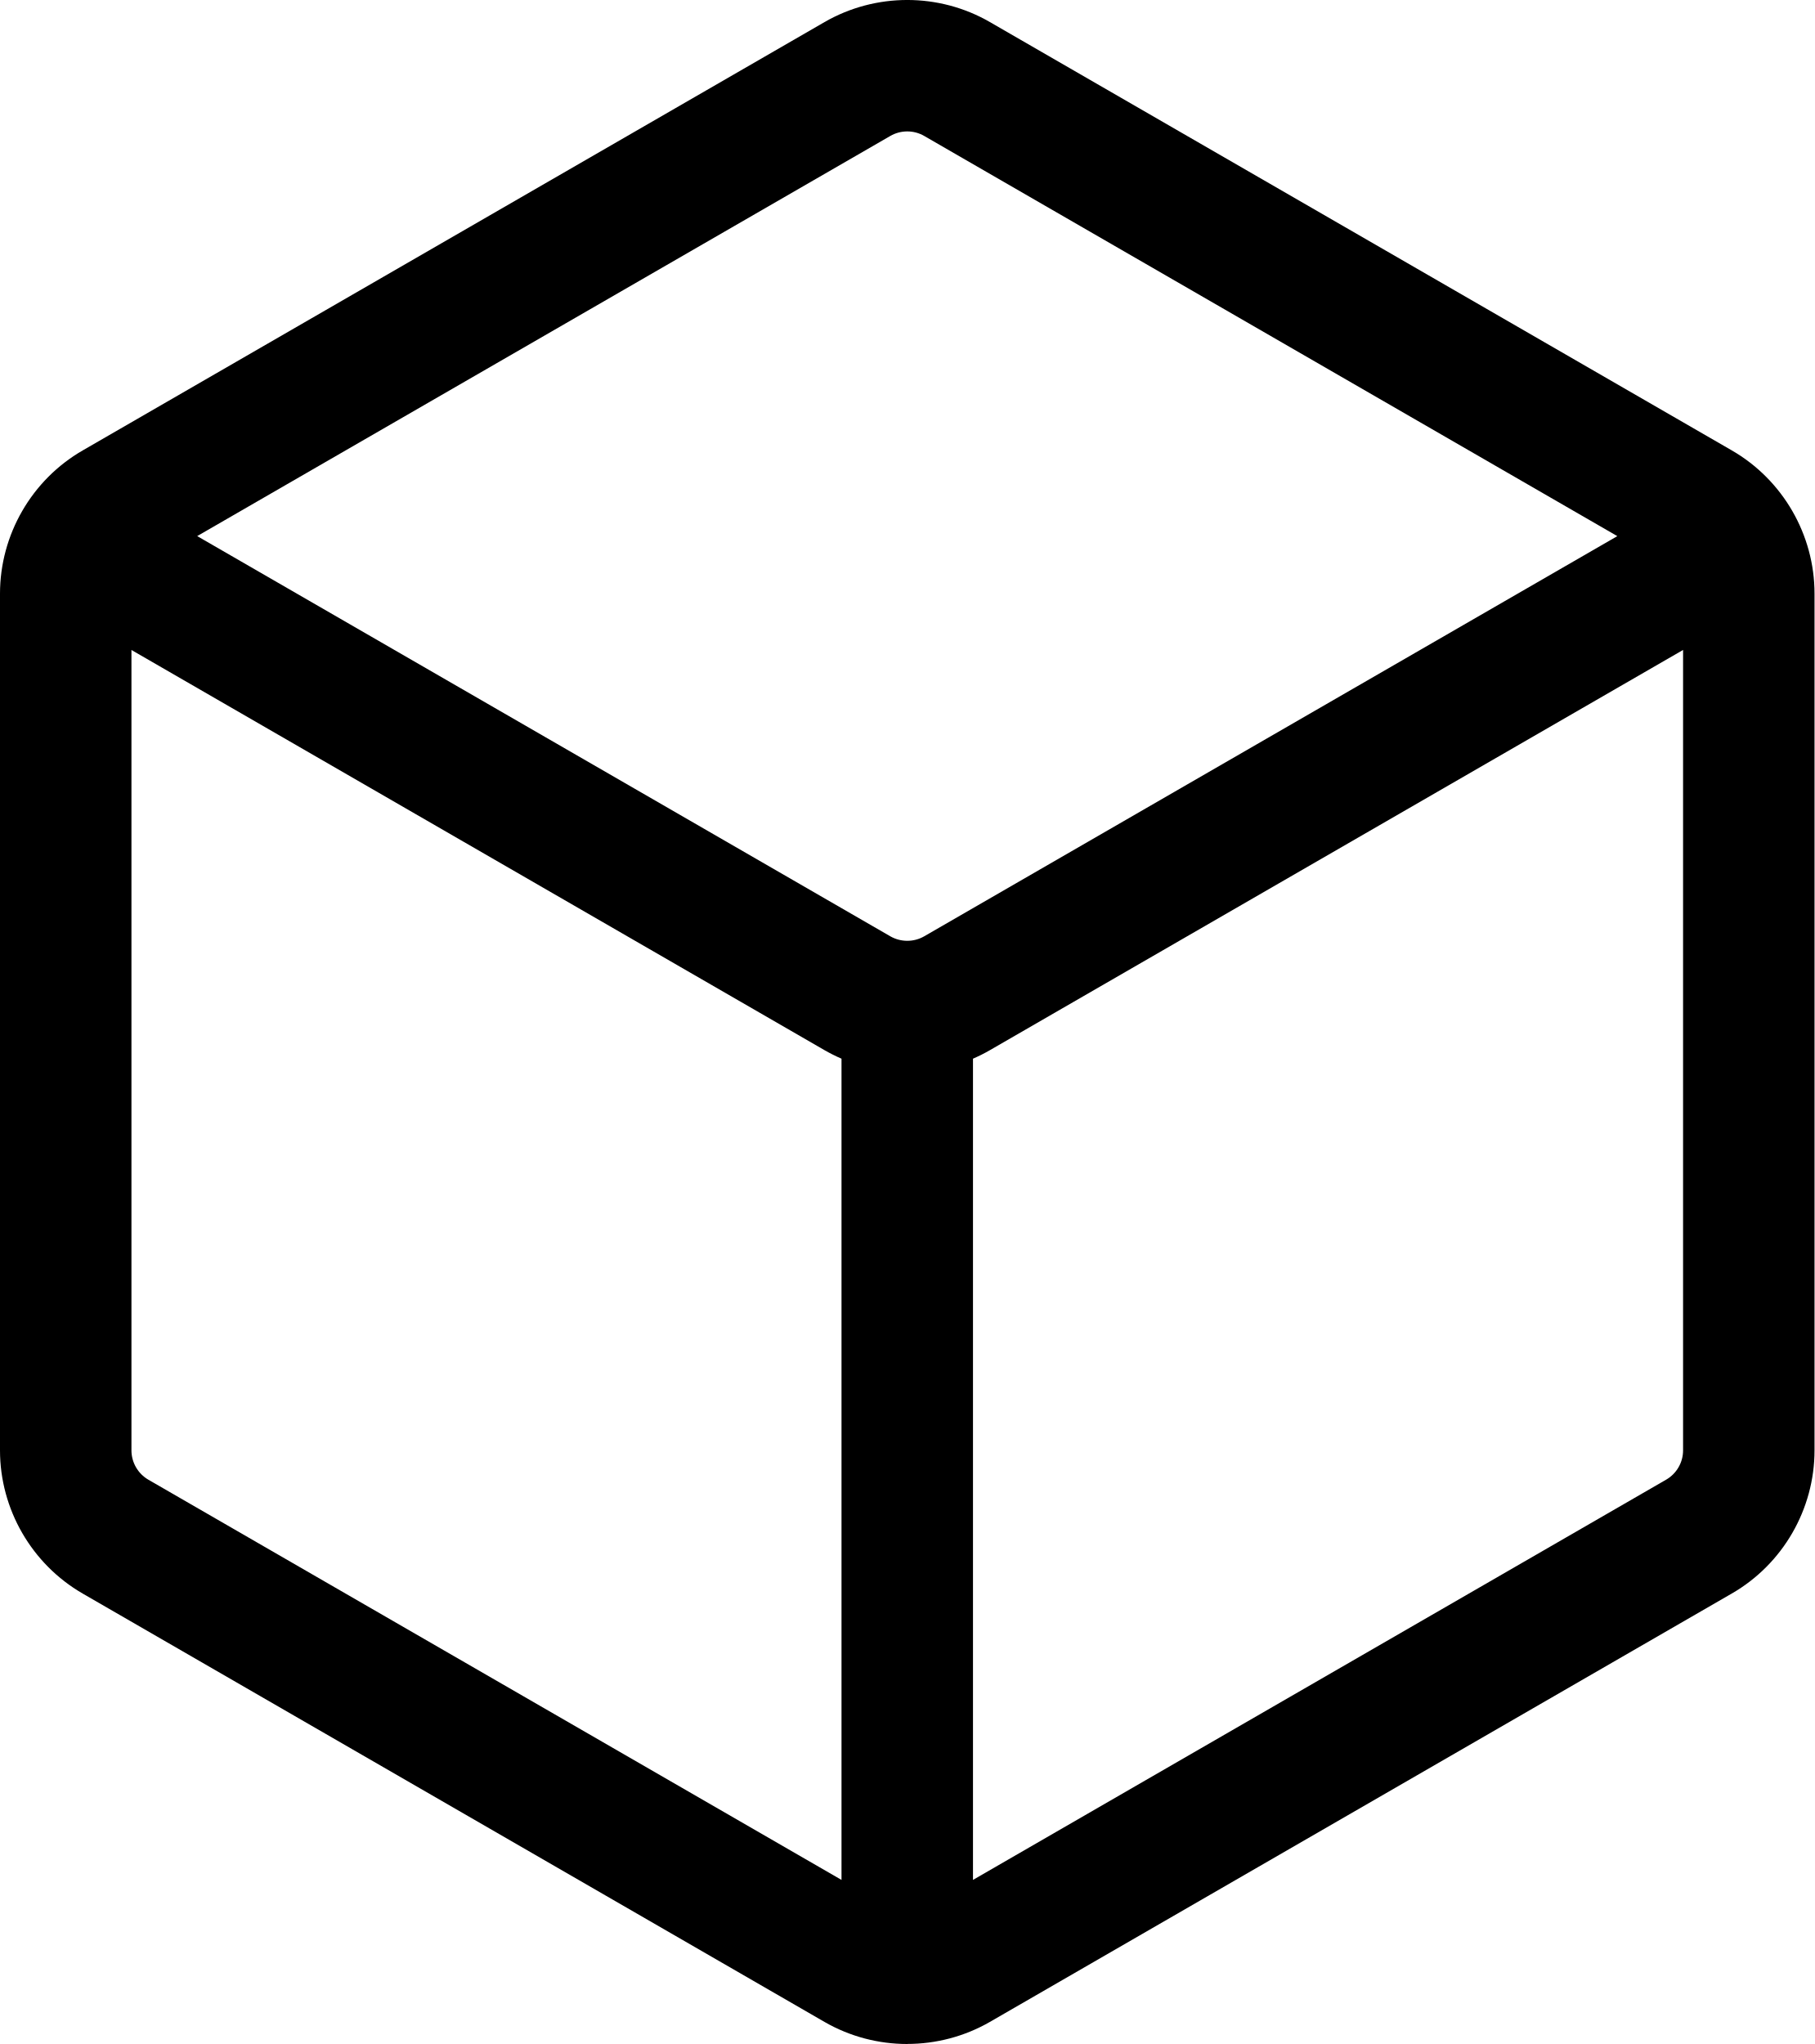
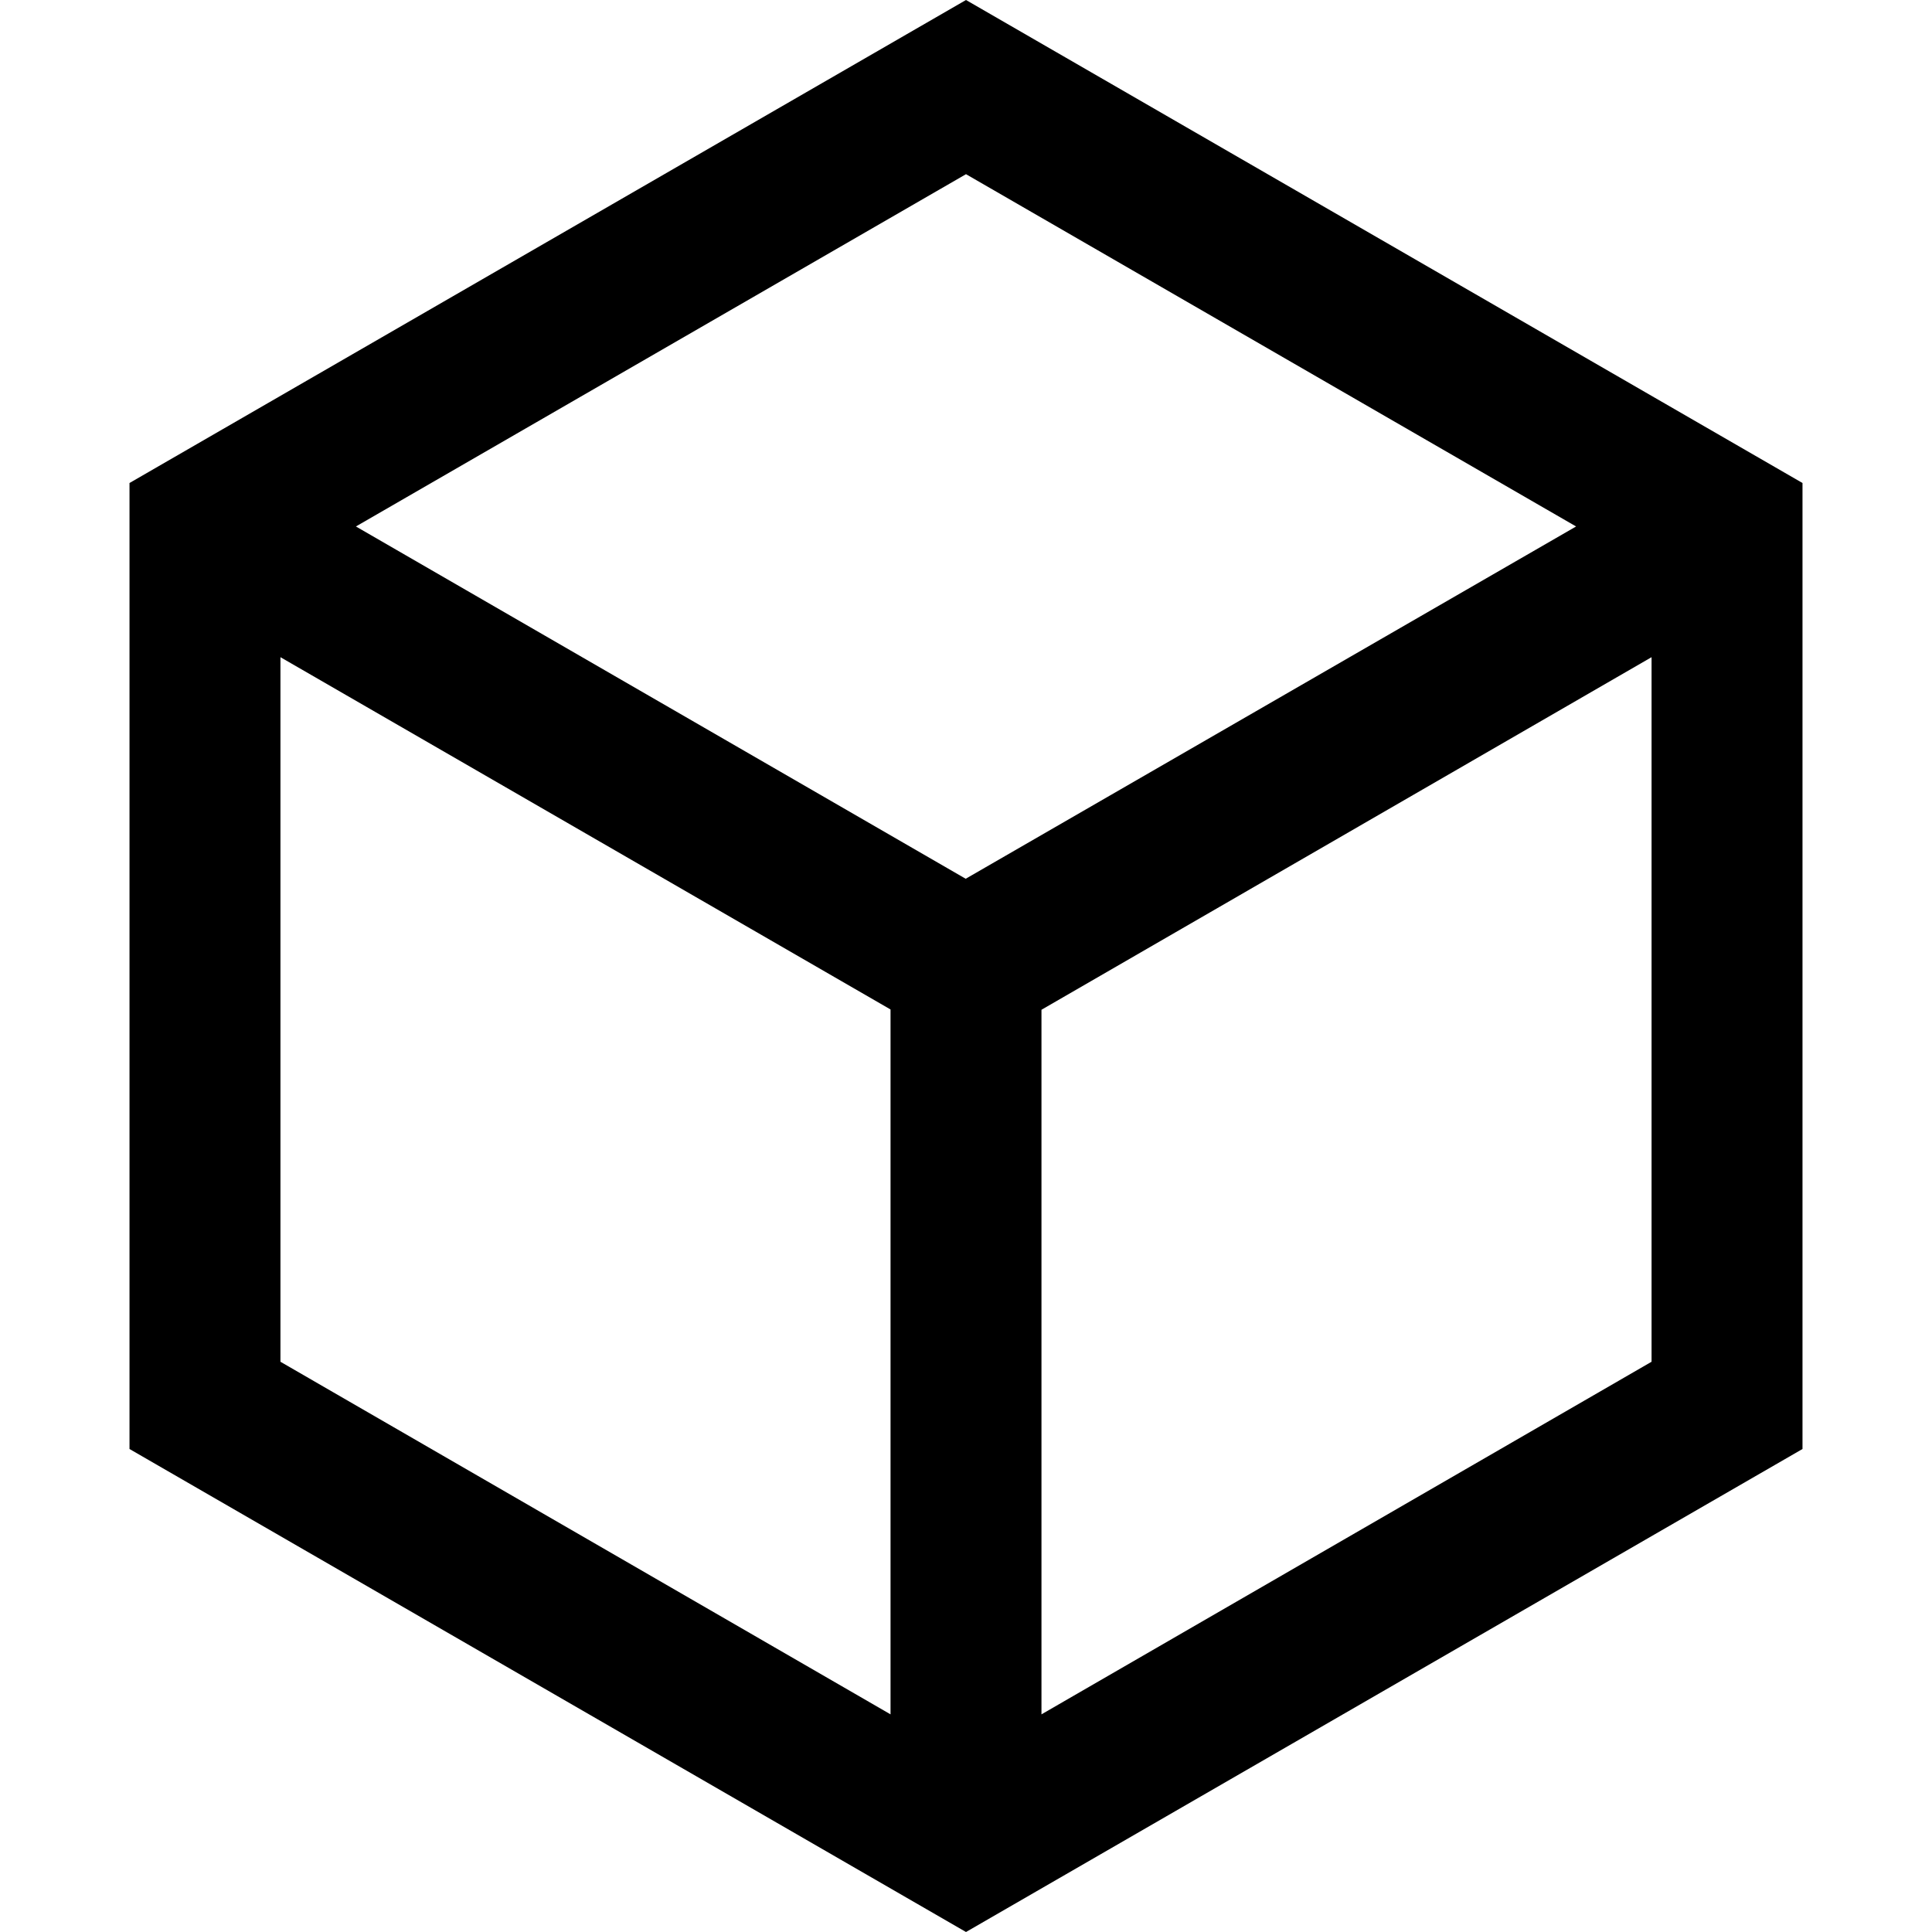
- <svg xmlns="http://www.w3.org/2000/svg" id="layer1" viewBox="0 0 56.818 64.001">
-   <path d="m28.408,64.001c-.895,0-1.789-.23-2.588-.69L2.589,49.897c-1.596-.922-2.589-2.639-2.589-4.484v-26.825c0-1.844.992-3.563,2.589-4.484L25.819.691c1.598-.922,3.583-.922,5.178,0l23.231,13.412c1.597.922,2.59,2.64,2.59,4.484v26.825c0,1.845-.993,3.564-2.591,4.484l-23.23,13.413c-.799.46-1.694.69-2.589.69h0ZM4.116,20.352v25.061c0,.378.203.73.53.919l21.704,12.531v-25.714c-.181-.078-.358-.167-.531-.266L4.116,20.352Zm26.351,12.797v25.714l21.703-12.531c.329-.189.532-.541.532-.919v-25.062l-21.704,12.531c-.173.1-.35.188-.531.267ZM6.175,16.786l21.703,12.531c.327.188.734.189,1.062,0l21.703-12.53L28.94,4.257c-.327-.19-.736-.189-1.062,0L6.175,16.786Z" />
+ <svg xmlns="http://www.w3.org/2000/svg" id="layer1" viewBox="0 0 64 64">
+   <path d="m32,0L4.29,16v32l27.71,16,27.71-16V16L32,0Zm0,5.77l20.21,11.67-20.22,11.67-20.2-11.67,20.21-11.67ZM9.29,21.77l20.21,11.67v23.35l-20.21-11.68v-23.34Zm45.42,23.34l-20.21,11.68v-23.34l20.21-11.68v23.34Z" />
</svg>
